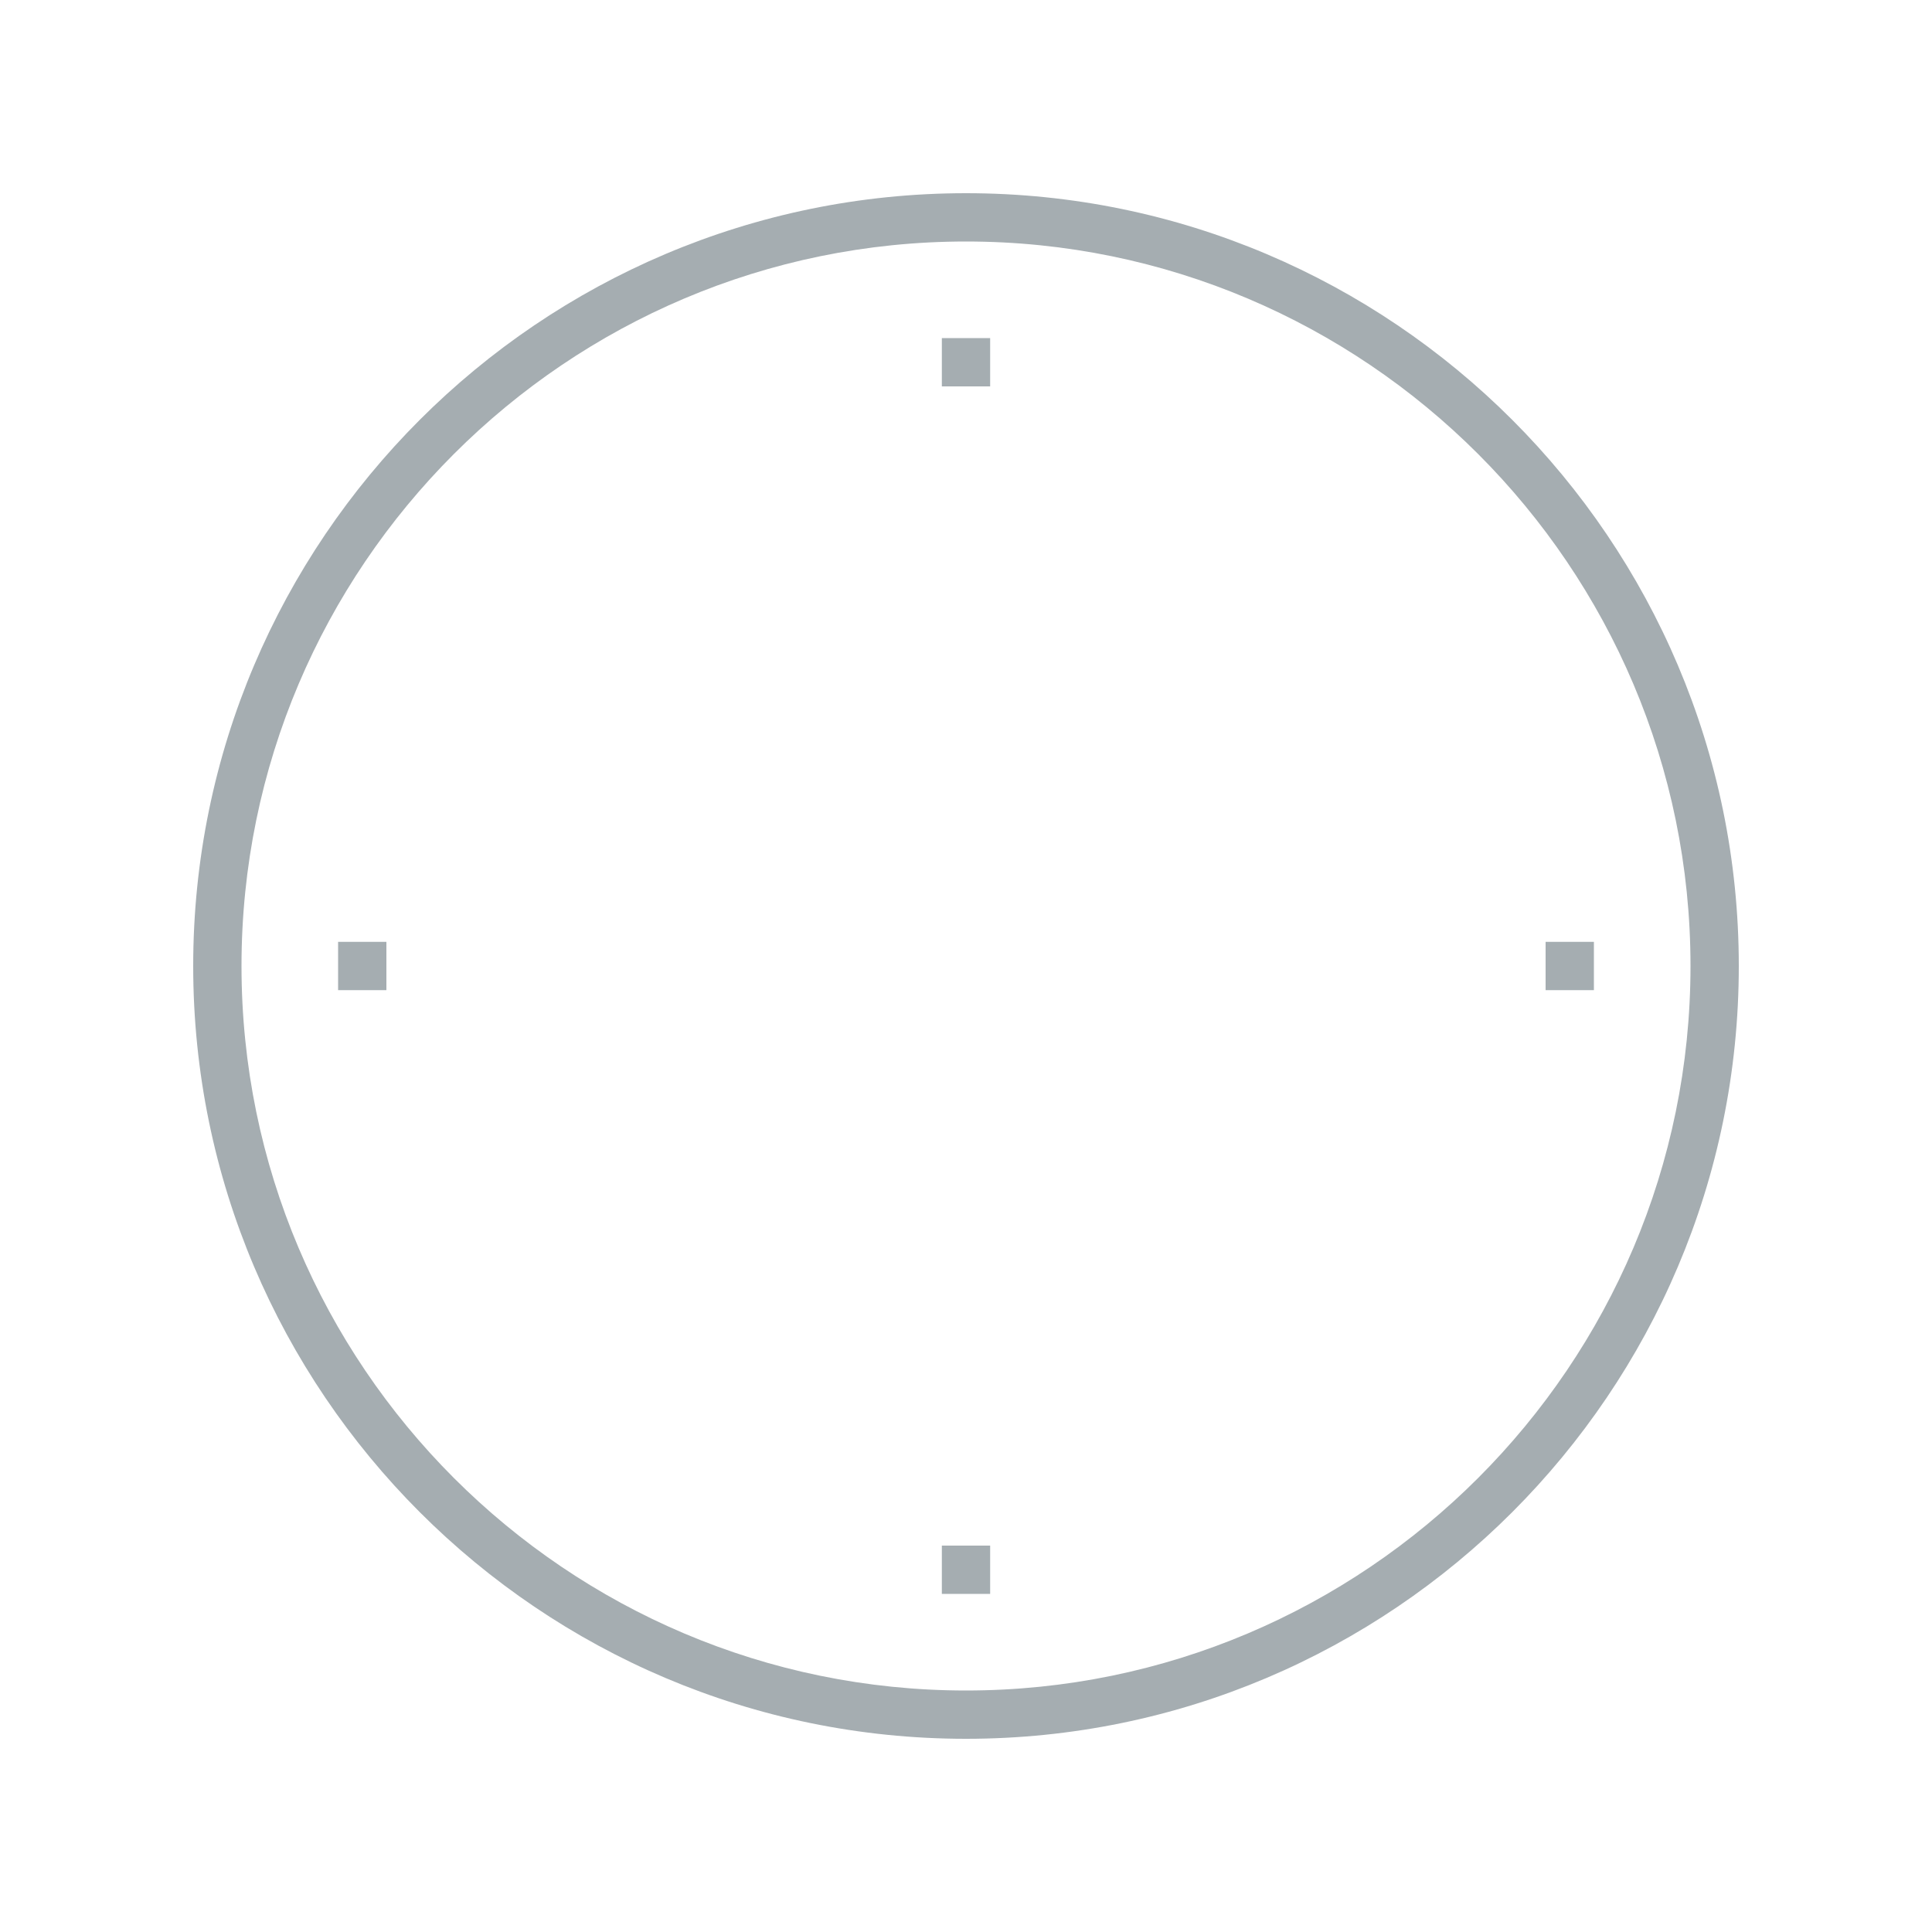
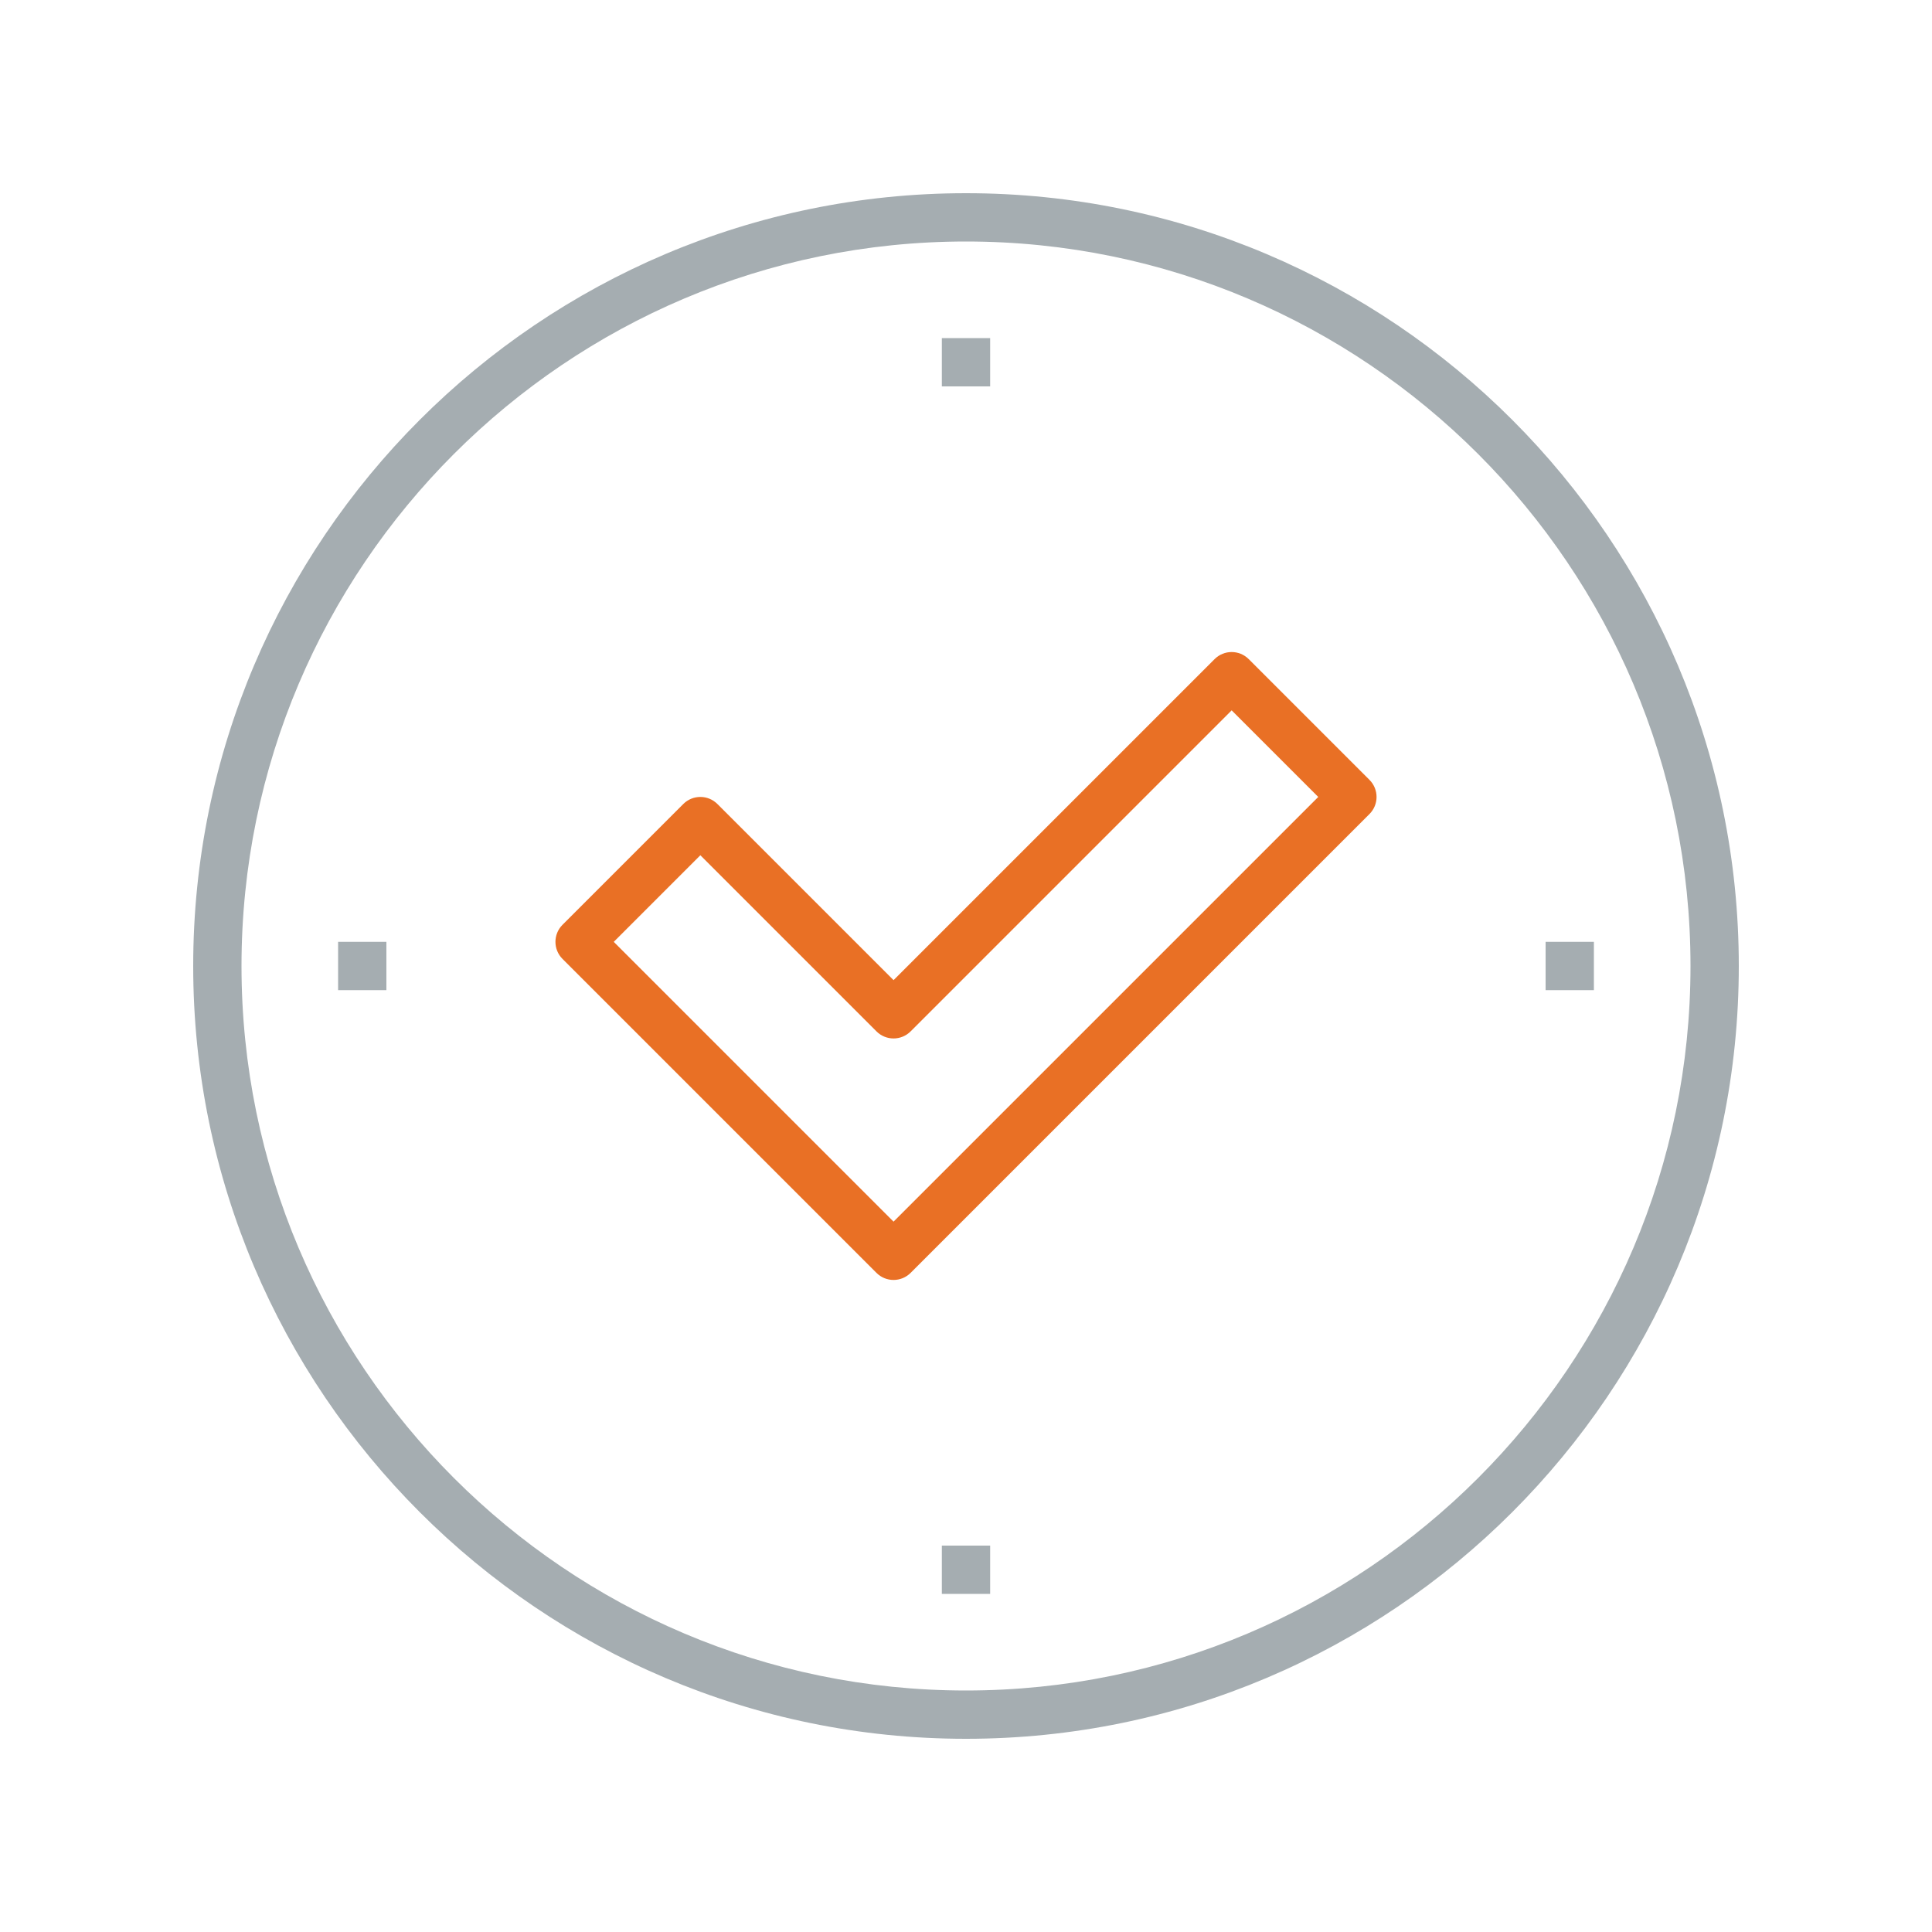
<svg xmlns="http://www.w3.org/2000/svg" width="80px" height="80px" viewBox="0 0 80 80" version="1.1">
-   <g id="Icons/Illustrative-Icons/Success" stroke="none" stroke-width="1" fill="none" fill-rule="evenodd">
+   <g id="Icons/Illustrative-icons/success" stroke="none" stroke-width="1" fill="none" fill-rule="evenodd">
    <g id="Group-2" transform="translate(8, 8)">
-       <path d="M17.414,31 L29,42.586 L46.586,25 L43,21.414 L29.707,34.707 C29.316,35.098 28.684,35.098 28.293,34.707 L21,27.414 L17.414,31 Z M29,45 C28.744,45 28.488,44.902 28.293,44.707 L15.293,31.707 C14.902,31.316 14.902,30.684 15.293,30.293 L20.293,25.293 C20.684,24.902 21.316,24.902 21.707,25.293 L29,32.586 L42.293,19.293 C42.684,18.902 43.316,18.902 43.707,19.293 L48.707,24.293 C49.098,24.684 49.098,25.316 48.707,25.707 L29.707,44.707 C29.512,44.902 29.256,45 29,45 L29,45 Z" id="Fill-116" class="fi-icon-illustative-highlight-fill" />
+       <path d="M17.414,31 L29,42.586 L46.586,25 L43,21.414 L29.707,34.707 C29.316,35.098 28.684,35.098 28.293,34.707 L21,27.414 L17.414,31 Z M29,45 C28.744,45 28.488,44.902 28.293,44.707 L15.293,31.707 C14.902,31.316 14.902,30.684 15.293,30.293 L20.293,25.293 C20.684,24.902 21.316,24.902 21.707,25.293 L29,32.586 L42.293,19.293 C42.684,18.902 43.316,18.902 43.707,19.293 L48.707,24.293 C49.098,24.684 49.098,25.316 48.707,25.707 L29.707,44.707 C29.512,44.902 29.256,45 29,45 L29,45 Z" id="Fill-116" fill="#E97025" />
      <polygon id="Fill-117" fill="#A5ADB1" points="31 58 33 58 33 56 31 56" />
      <polygon id="Fill-118" fill="#A5ADB1" points="31 8 33 8 33 6 31 6" />
      <polygon id="Fill-119" fill="#A5ADB1" points="6 33 8 33 8 31 6 31" />
      <polygon id="Fill-120" fill="#A5ADB1" points="56 33 58 33 58 31 56 31" />
      <path d="M32,2 C15.458,2 2,15.458 2,32 C2,48.542 15.458,62 32,62 C48.542,62 62,48.542 62,32 C62,15.458 48.542,2 32,2 Z M32,64 C14.355,64 0,49.645 0,32 C0,14.355 14.355,0 32,0 C49.645,0 64,14.355 64,32 C64,49.645 49.645,64 32,64 L32,64 Z" id="Fill-121" fill="#A5ADB1" />
    </g>
    <rect id="bounding-box" x="0" y="0" width="80" height="80" />
  </g>
</svg>
